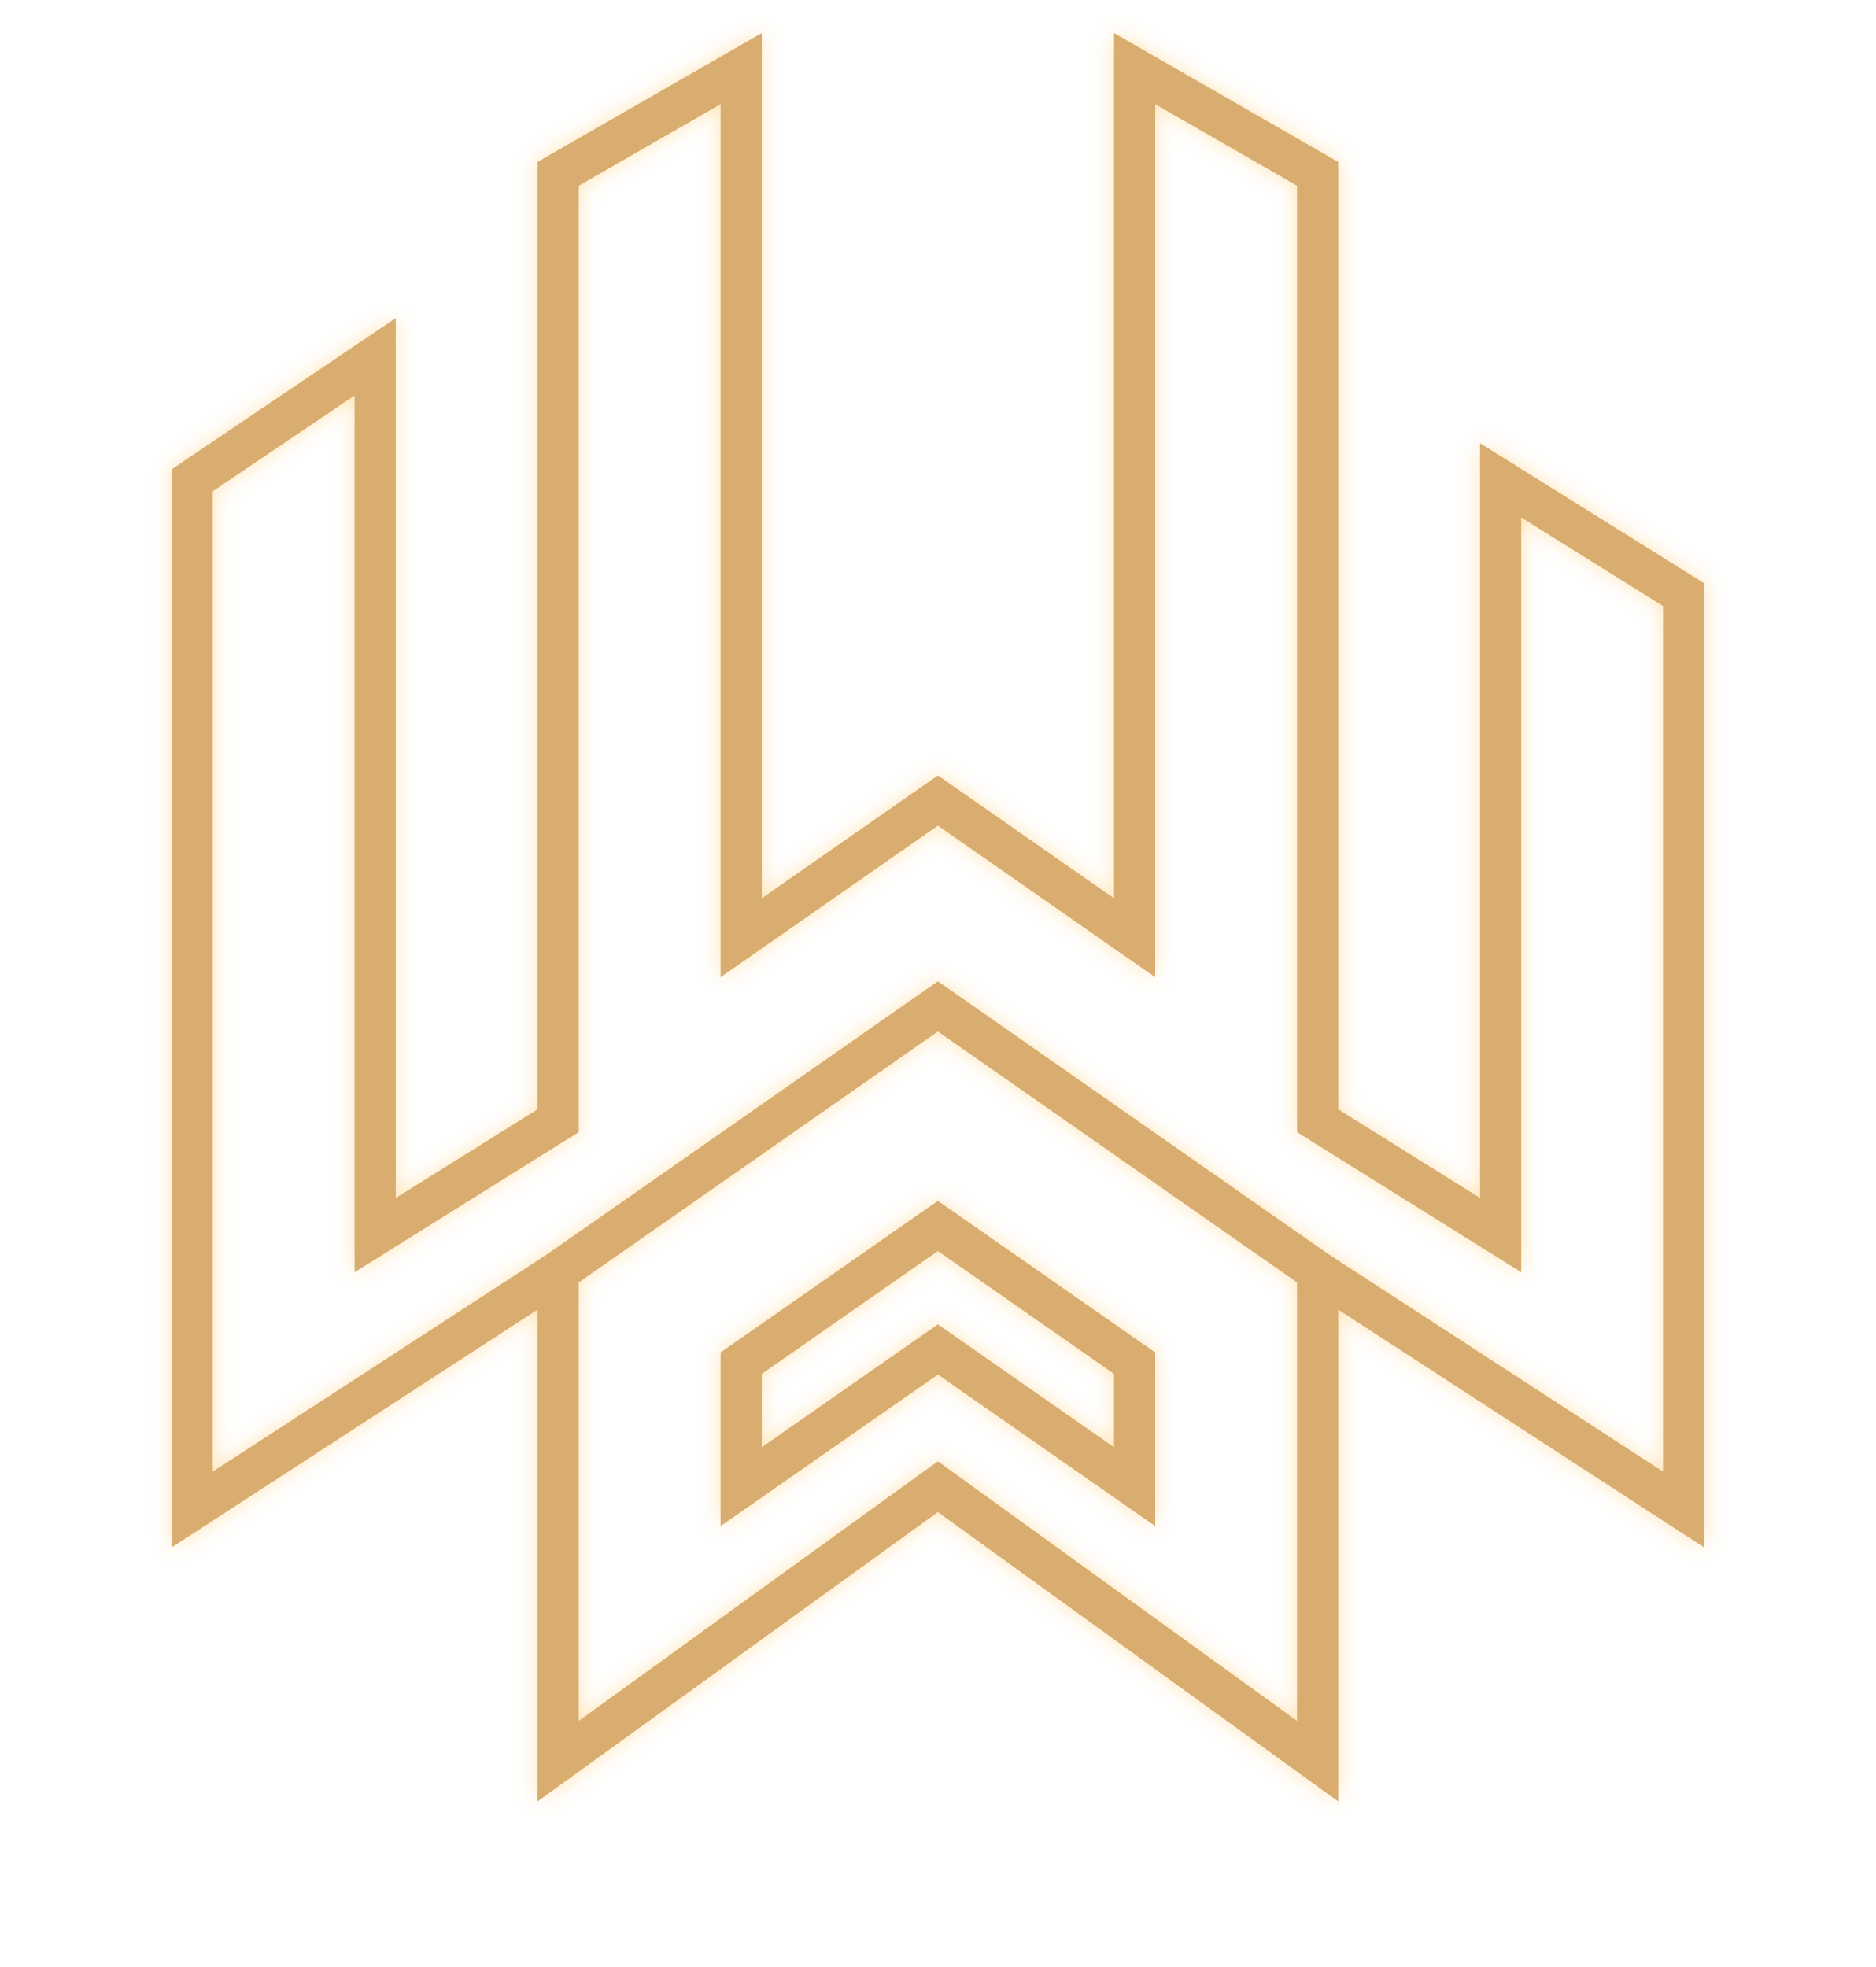
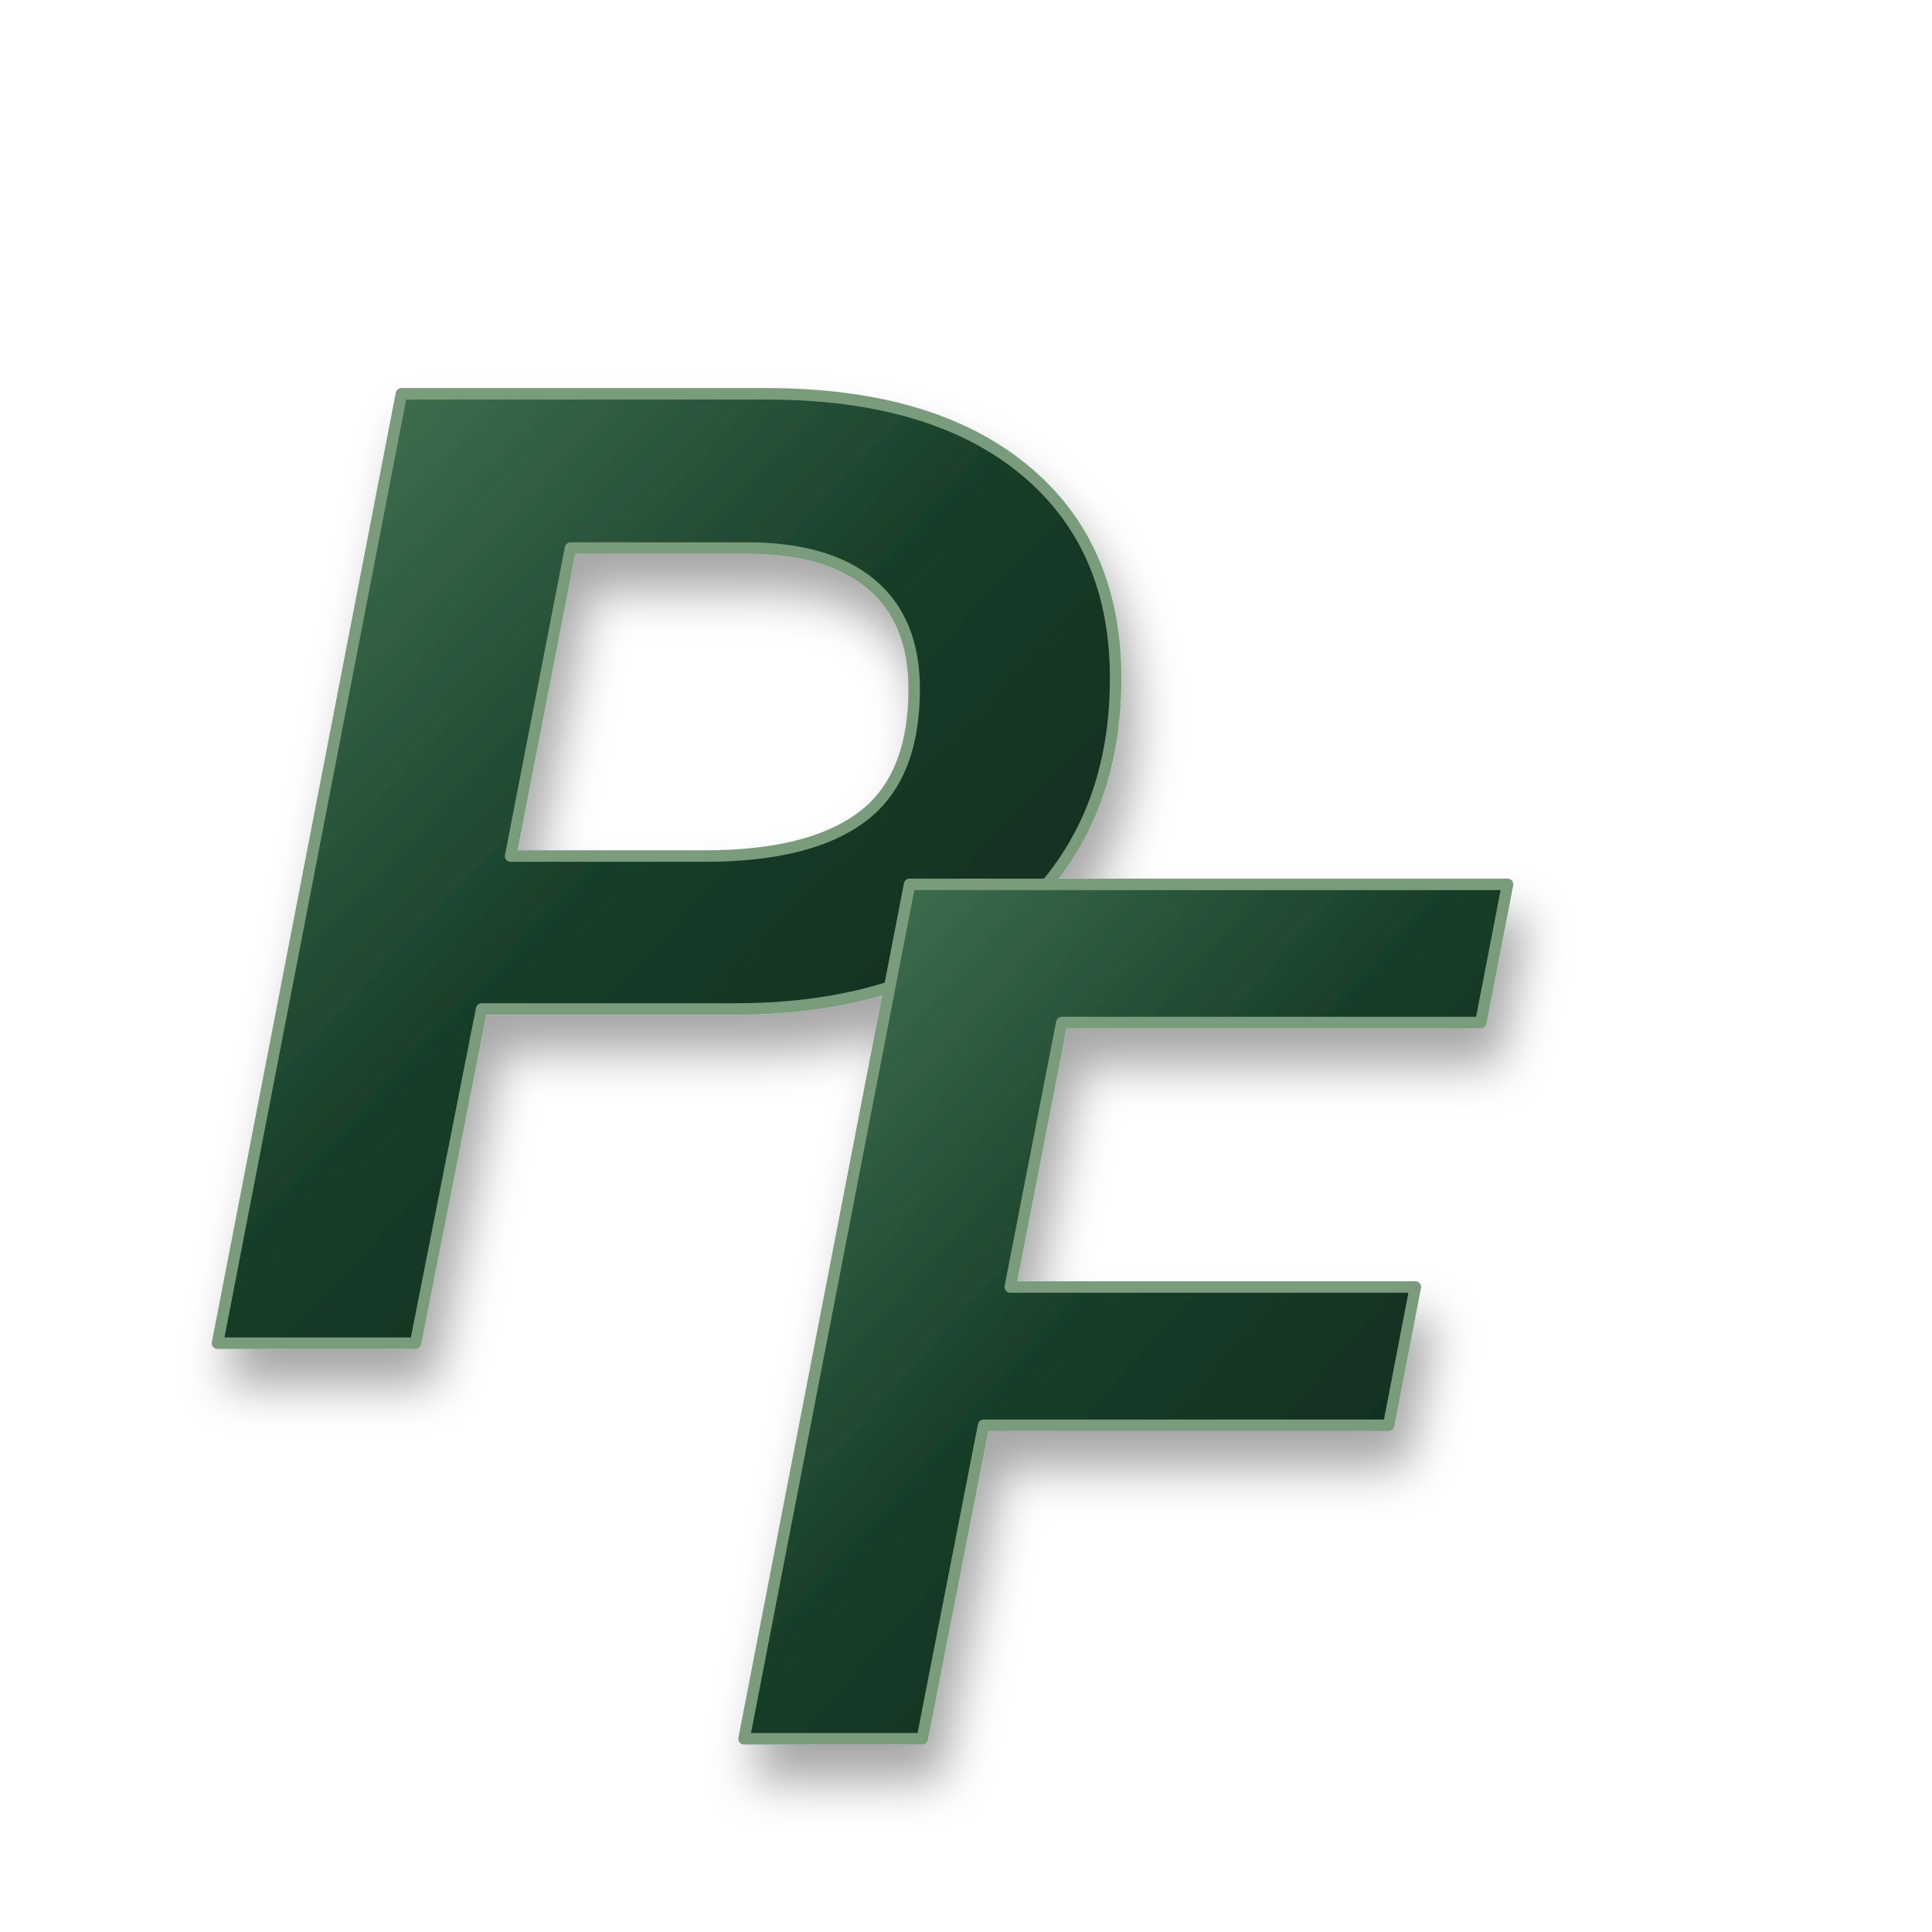
- <svg xmlns="http://www.w3.org/2000/svg" viewBox="0 0 410 430" role="img" aria-label="PrimeFit emblem">
+ <svg xmlns="http://www.w3.org/2000/svg" viewBox="0 0 420 420" role="img" aria-label="PrimeFit PF monogram">
  <defs>
-     <filter id="goldGlow" x="-20%" y="-20%" width="140%" height="140%">
-       <feGaussianBlur stdDeviation="2.2" result="blur" />
-       <feColorMatrix in="blur" type="matrix" values="1 0 0 0 0.35 0 0.78 0 0 0.22 0 0 0.35 0 0.05 0 0 0 0.45 0" result="glow" />
+     <linearGradient id="g" x1="0" y1="0" x2="1" y2="1">
+       <stop offset="0" stop-color="#477b58" />
+       <stop offset=".48" stop-color="#173c28" />
+       <stop offset="1" stop-color="#0b2417" />
+     </linearGradient>
+     <filter id="s" x="-35%" y="-35%" width="180%" height="180%">
+       <feGaussianBlur in="SourceAlpha" stdDeviation="5" result="b" />
+       <feOffset dy="8" dx="3" result="o" />
+       <feComponentTransfer>
+         <feFuncA type="linear" slope=".35" />
+       </feComponentTransfer>
      <feMerge>
-         <feMergeNode in="glow" />
+         <feMergeNode />
        <feMergeNode in="SourceGraphic" />
      </feMerge>
    </filter>
  </defs>
-   <g fill="none" stroke="#D9AD6F" stroke-width="9" stroke-linejoin="miter" stroke-linecap="square" filter="url(#goldGlow)">
-     <path d="M42 105 L82 78 L82 270 L122 245 L122 38 L162 15 L162 205 L205 175 L248 205 L248 15 L288 38 L288 245 L328 270 L328 105 L368 130 L368 330 L288 278 L288 385 L205 325 L122 385 L122 278 L42 330 Z" />
-     <path d="M122 278 L205 220 L288 278" />
-     <path d="M162 298 L205 268 L248 298 L248 325 L205 295 L162 325 Z" />
+   <g filter="url(#s)" fill="url(#g)" stroke="#7a9c7d" stroke-width="2.5" stroke-linejoin="round">
+     <text x="42" y="292" font-family="Arial Black,Arial,sans-serif" font-size="300" font-weight="900" font-style="italic" letter-spacing="-28">P</text>
+     <text x="157" y="378" font-family="Arial Black,Arial,sans-serif" font-size="270" font-weight="900" font-style="italic" letter-spacing="-25">F</text>
  </g>
</svg>
